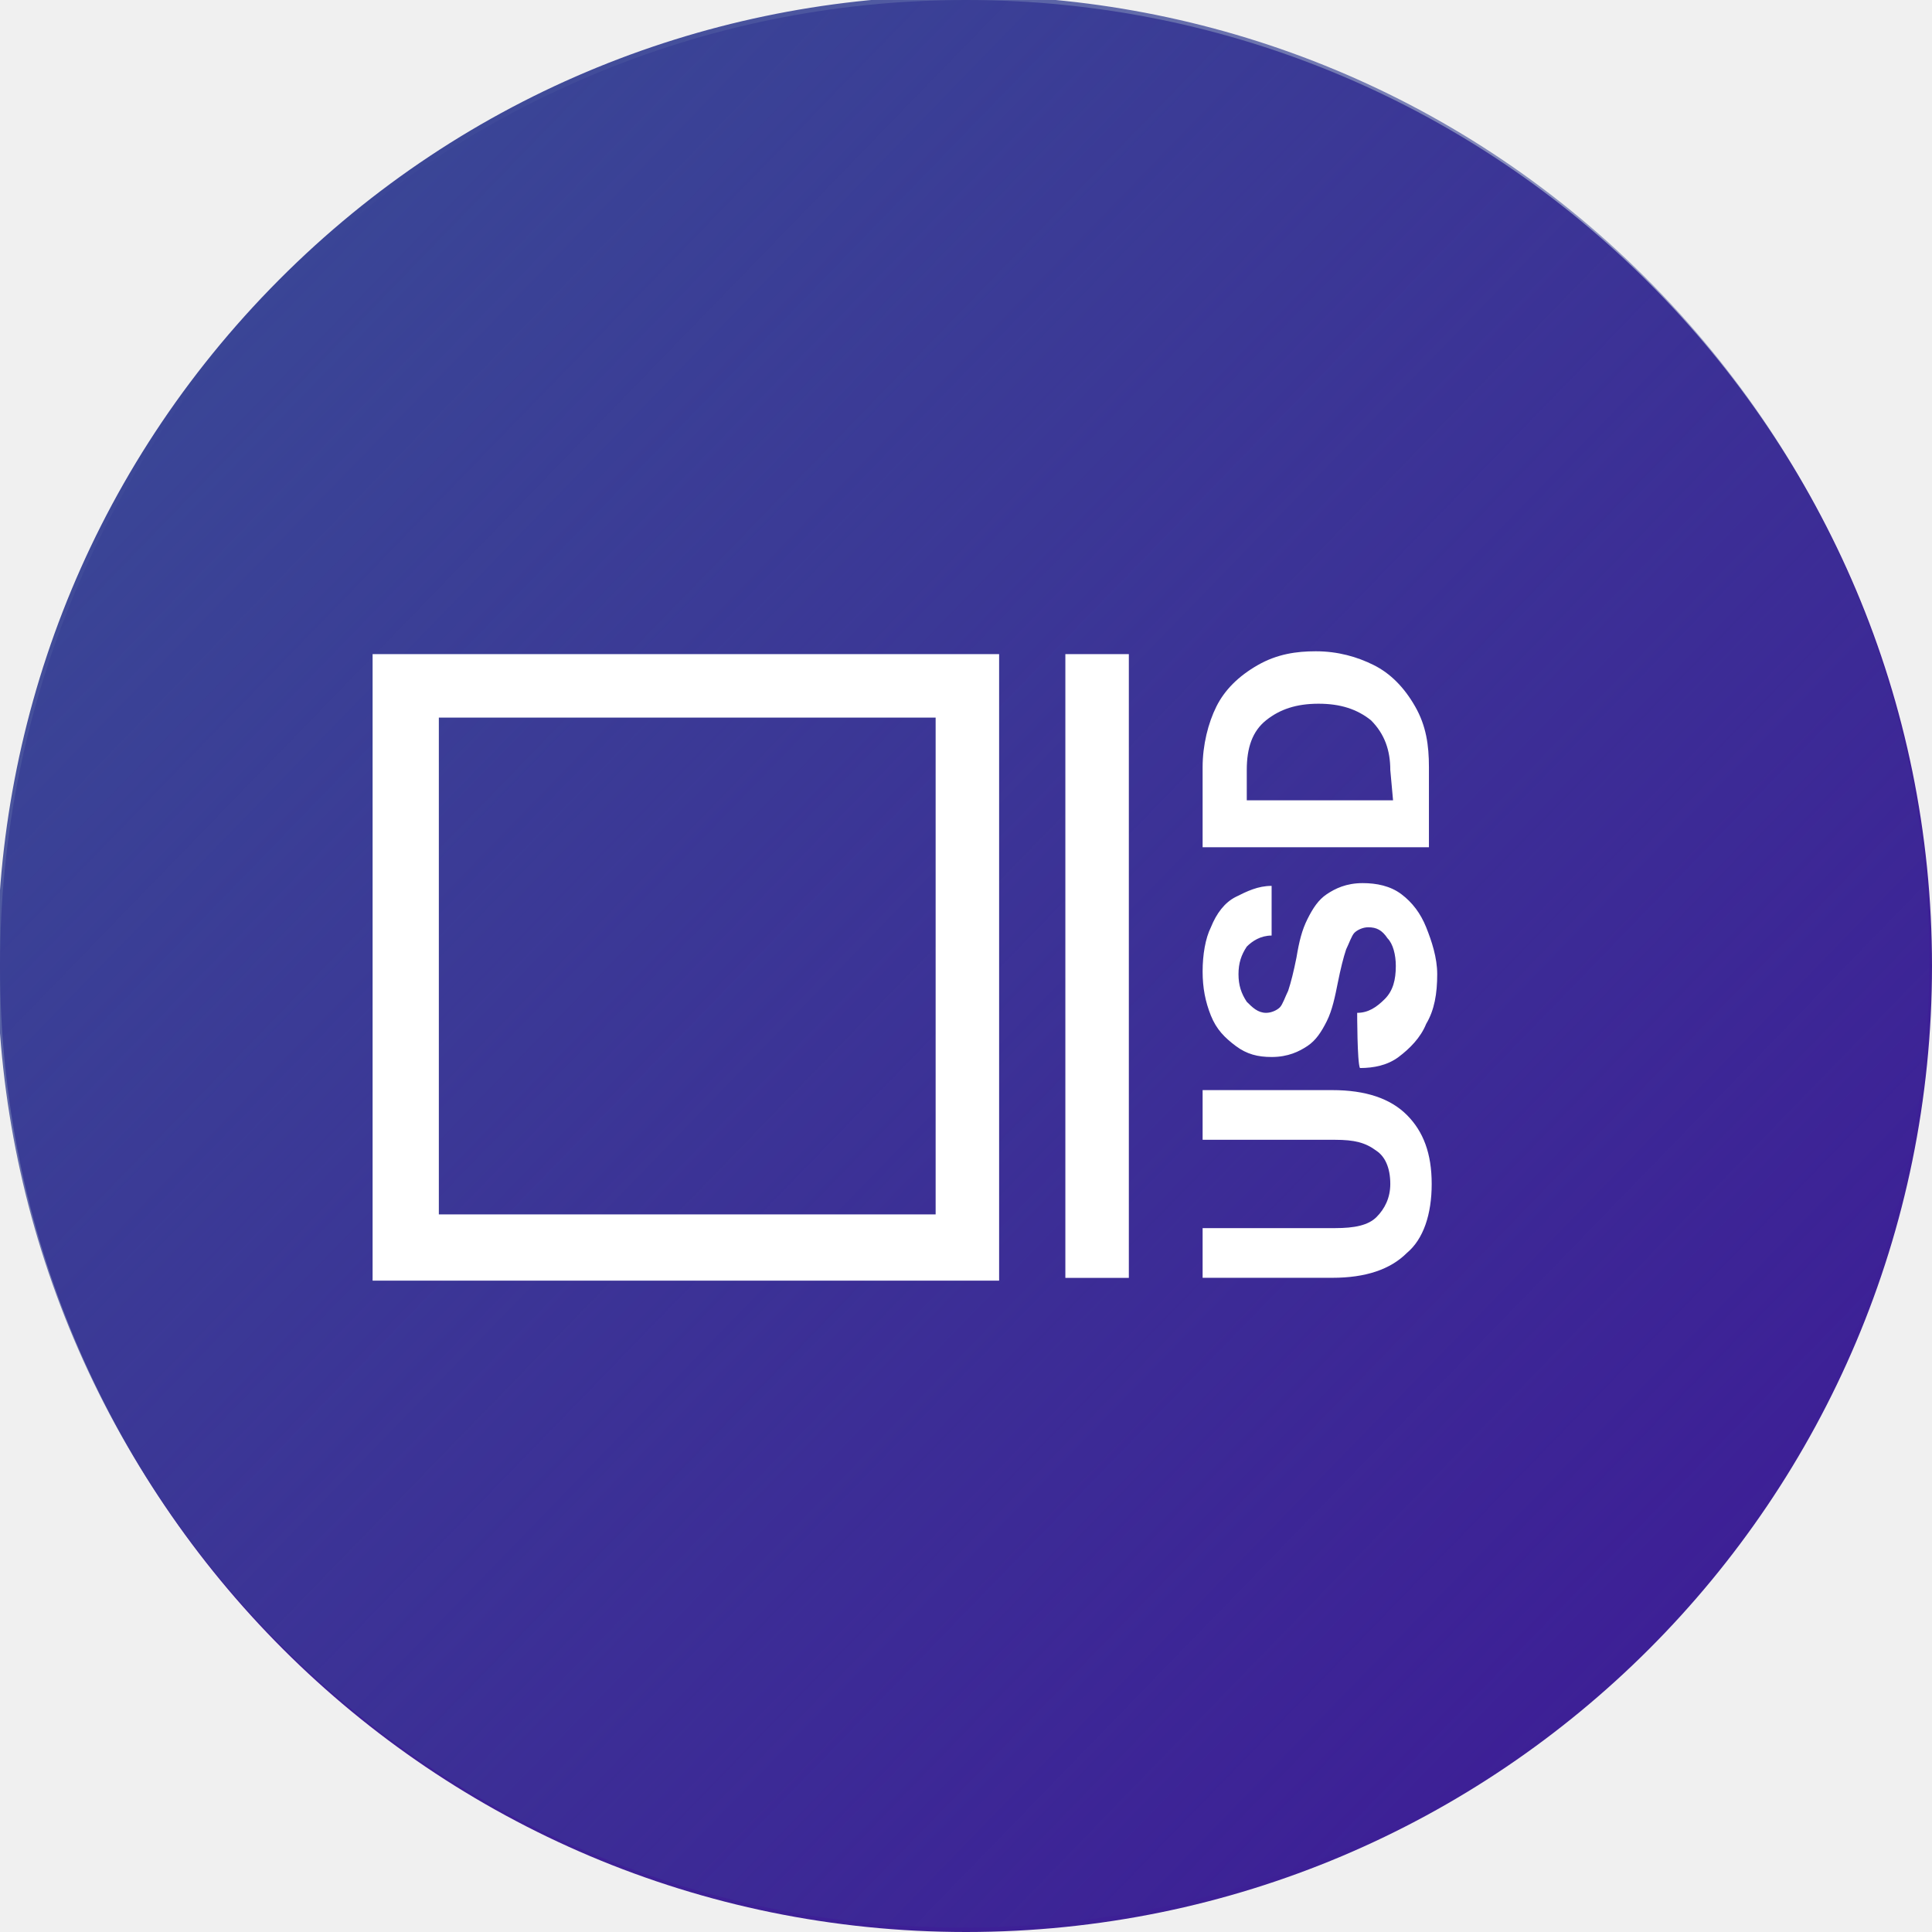
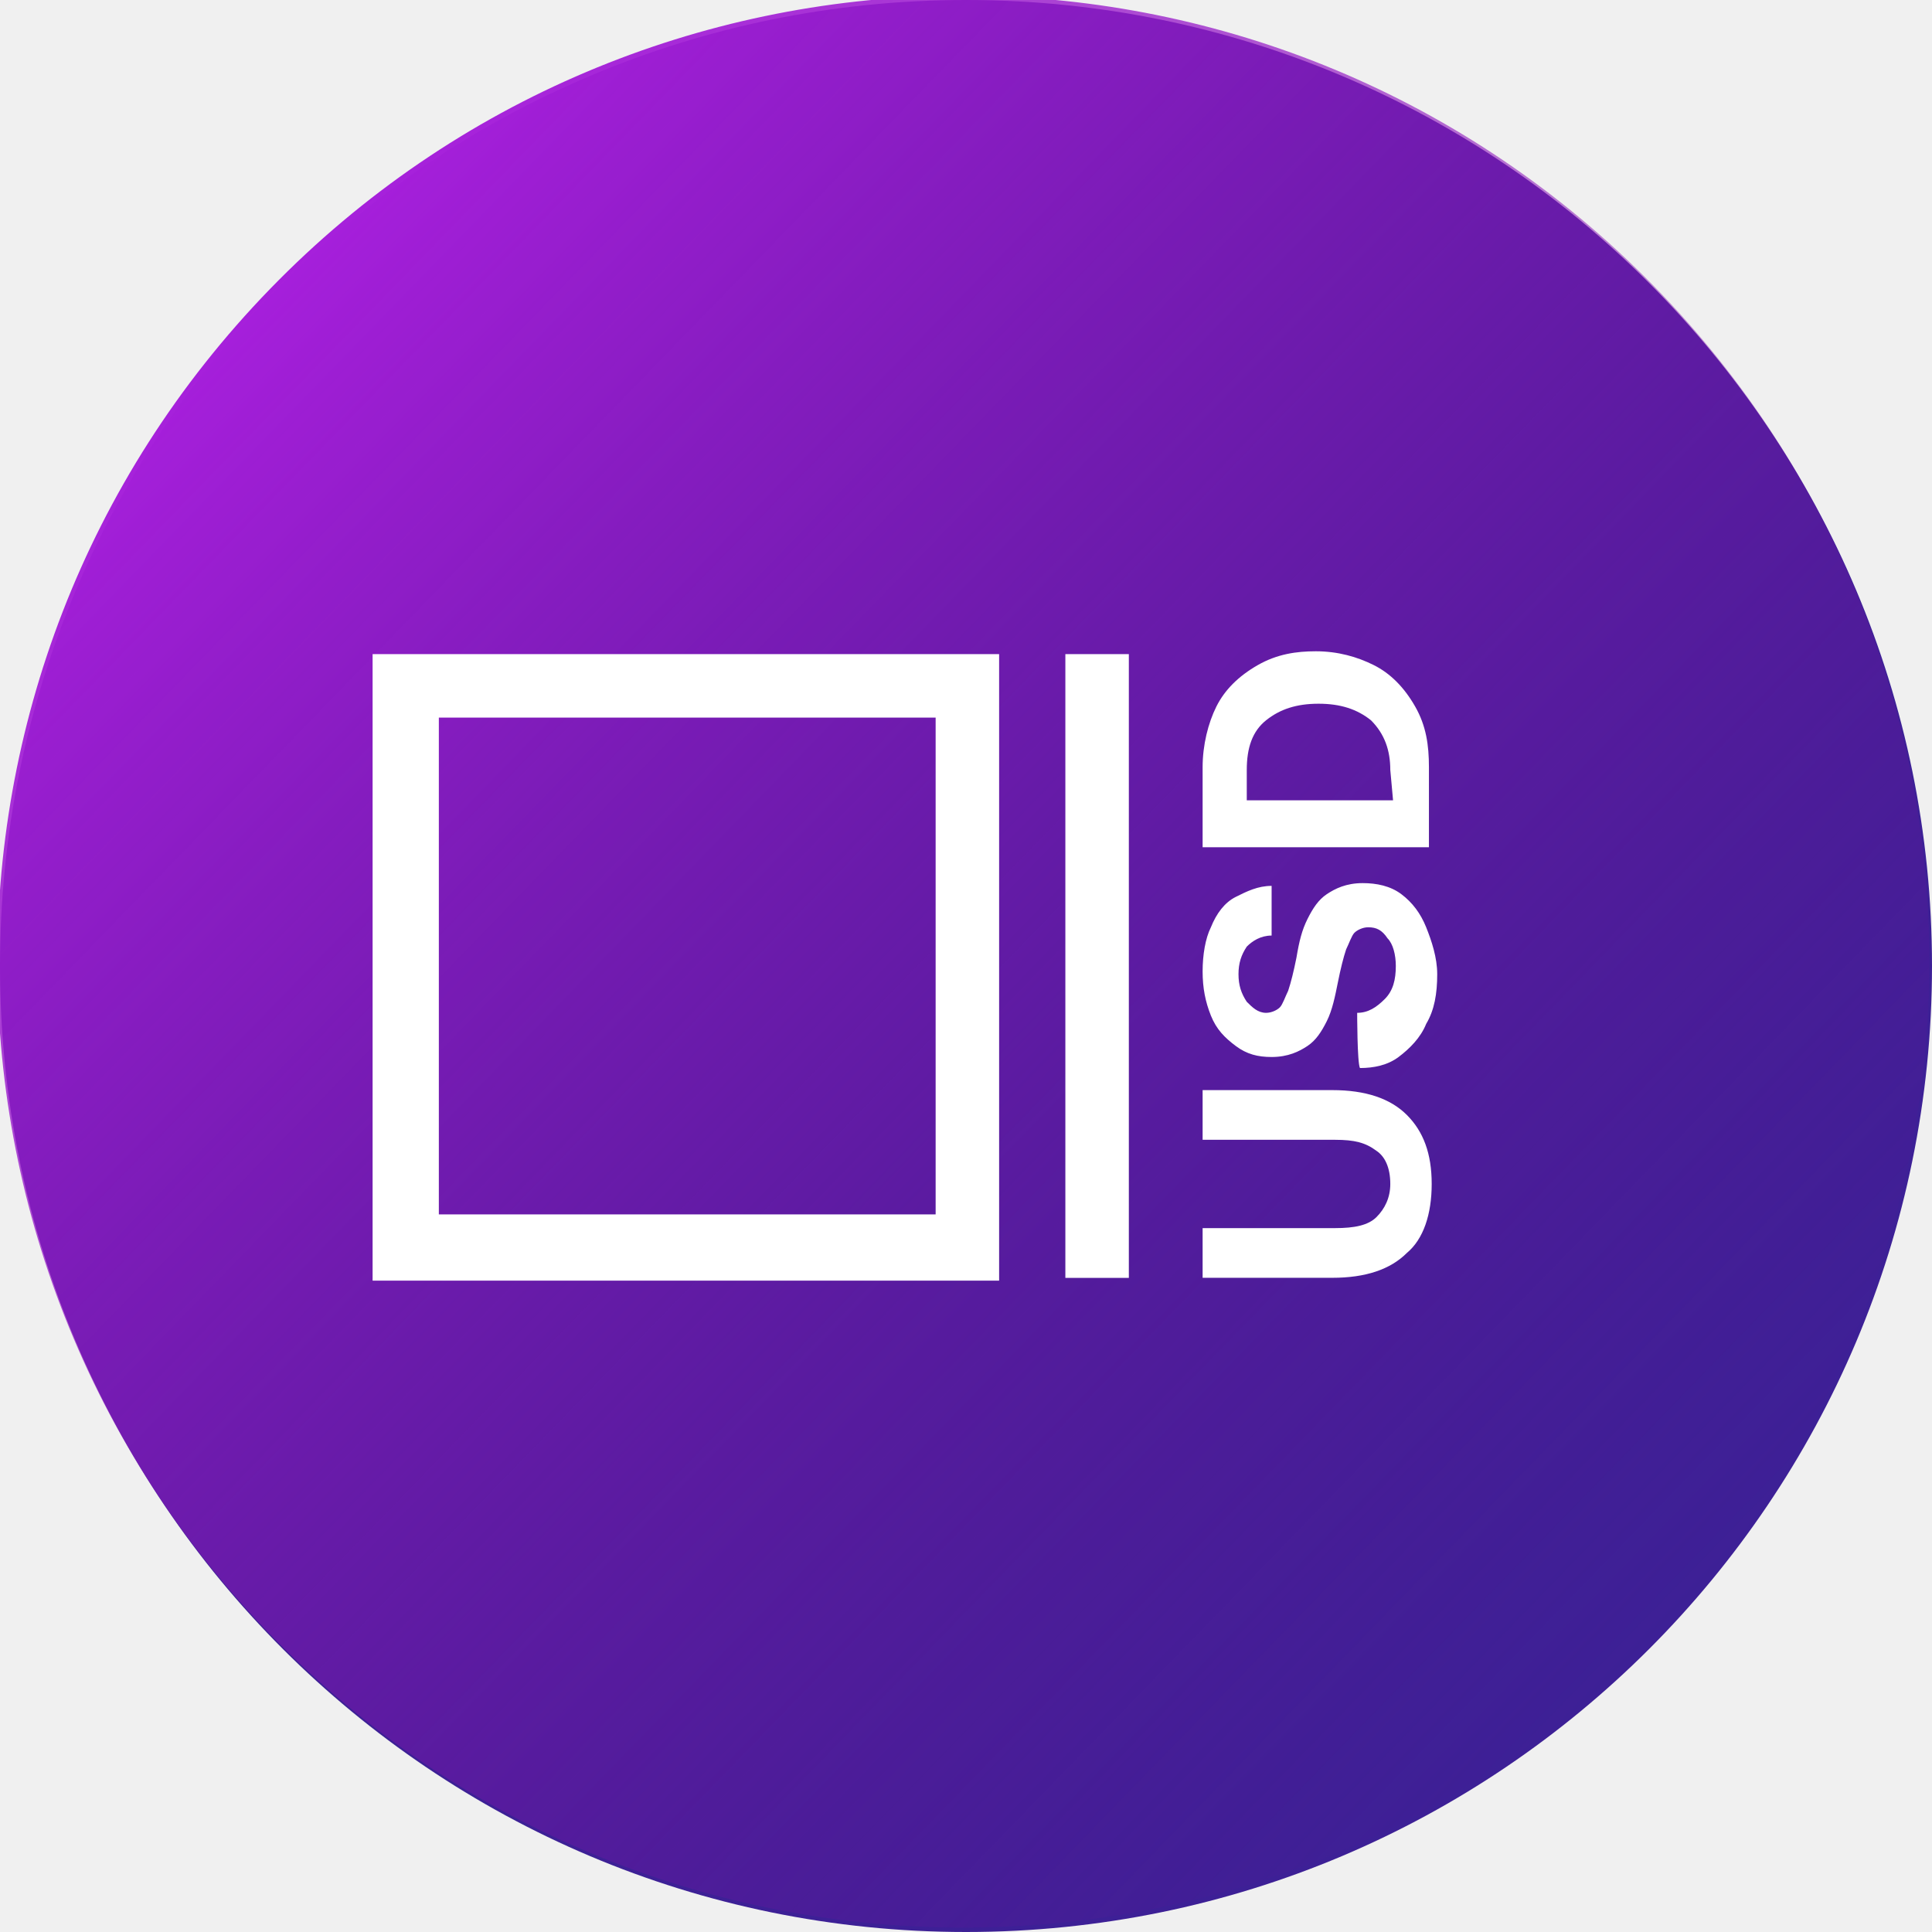
<svg xmlns="http://www.w3.org/2000/svg" xmlns:xlink="http://www.w3.org/1999/xlink" enable-background="new -234 466 70 70" height="70" width="70" viewBox="-234 466 70 70" version="1.1" id="svg14">
  <defs id="defs18">
    <linearGradient id="linearGradient2248">
-       <stop style="stop-color:#3a4596;stop-opacity:1;" offset="0" id="stop2244" />
-       <stop style="stop-color:#3a4596;stop-opacity:0;" offset="1" id="stop2246" />
+       <stop style="stop-color:#a61fdb;stop-opacity:1;" offset="0" id="stop2244" />
+       <stop style="stop-color:#6a0d8f;stop-opacity:0;" offset="1" id="stop2246" />
    </linearGradient>
    <linearGradient xlink:href="#linearGradient2248" id="linearGradient2250" x1="-234.096" y1="500.841" x2="-164.096" y2="500.841" gradientUnits="userSpaceOnUse" gradientTransform="translate(405.0668,-2.787891)" />
  </defs>
  <g class="nc-icon-wrapper" id="g12">
    <circle id="Circle" class="st0" cx="-199" cy="501" r="35" fill="#3D2096" />
    <circle id="Circle-3" class="st0" cx="205.971" cy="498.053" r="35" fill="#3d2096" style="fill:url(#linearGradient2250);fill-opacity:1" transform="rotate(44.1466)" />
    <polygon class="st1" fill="#ffffff" points="-193.1,489.7 -195.4,489.7 -195.4,512.3 -193.1,512.3" id="polygon5" />
    <g id="XMLID_2_">
      <path fill="#ffffff" d="M-200.1,492v18h-18v-18H-200.1 M-197.8,489.7h-22.7v22.7h22.7V489.7L-197.8,489.7z" id="path7" />
    </g>
    <path transform="rotate(-90 189.035 14.062)" fill="#ffffff" d="M-307.4-365.4v4.8c0,0.7,0.1,1.2,0.4,1.5c0.3,0.3,0.7,0.5,1.2,0.5c0.6,0,1-0.2,1.2-0.5    c0.3-0.4,0.4-0.8,0.4-1.5v-4.8h1.8v4.7c0,1.2-0.3,2.1-0.9,2.7c-0.6,0.6-1.4,0.9-2.5,0.9s-2-0.3-2.5-0.9    c-0.6-0.6-0.9-1.5-0.9-2.7v-4.7C-309.2-365.4-307.4-365.4-307.4-365.4z M-299.6-359.8c0,0.4,0.2,0.7,0.5,1    c0.3,0.3,0.7,0.4,1.2,0.4c0.4,0,0.8-0.1,1-0.3c0.3-0.2,0.4-0.4,0.4-0.7c0-0.2-0.1-0.4-0.2-0.5c-0.1-0.1-0.4-0.2-0.6-0.3    c-0.3-0.1-0.7-0.2-1.2-0.3c-0.5-0.1-1-0.2-1.4-0.4c-0.4-0.2-0.7-0.4-0.9-0.7s-0.4-0.7-0.4-1.3c0-0.5,0.1-0.9,0.4-1.3    c0.3-0.4,0.6-0.7,1.1-0.9c0.5-0.2,1-0.3,1.6-0.3c0.6,0,1.2,0.1,1.6,0.3c0.5,0.2,0.9,0.5,1.1,0.9s0.4,0.8,0.4,1.3h-1.8    c0-0.4-0.2-0.7-0.4-0.9c-0.3-0.2-0.6-0.3-1-0.3c-0.4,0-0.7,0.1-1,0.3c-0.2,0.2-0.4,0.4-0.4,0.7c0,0.2,0.1,0.4,0.2,0.5    c0.1,0.1,0.4,0.2,0.6,0.3c0.3,0.1,0.7,0.2,1.2,0.3c0.6,0.1,1,0.2,1.4,0.4s0.7,0.4,0.9,0.7c0.2,0.3,0.4,0.7,0.4,1.3    c0,0.5-0.1,1-0.4,1.4s-0.7,0.7-1.2,0.9c-0.5,0.2-1.1,0.4-1.7,0.4c-0.7,0-1.3-0.1-1.8-0.4c-0.5-0.2-0.9-0.6-1.2-1    c-0.3-0.4-0.4-0.9-0.4-1.4C-301.4-359.8-299.6-359.8-299.6-359.8z M-293.6-365.4h2.9c0.8,0,1.6,0.2,2.2,0.5s1.1,0.8,1.5,1.5    s0.5,1.4,0.5,2.1c0,0.8-0.2,1.5-0.5,2.1s-0.8,1.1-1.5,1.5s-1.4,0.5-2.2,0.5h-2.9V-365.4z M-290.8-358.6c0.7,0,1.3-0.2,1.8-0.7    c0.4-0.5,0.6-1.1,0.6-1.9c0-0.8-0.2-1.4-0.6-1.9c-0.4-0.5-1-0.7-1.8-0.7h-1.1v5.3L-290.8-358.6L-290.8-358.6z" id="path10" />
  </g>
</svg>
